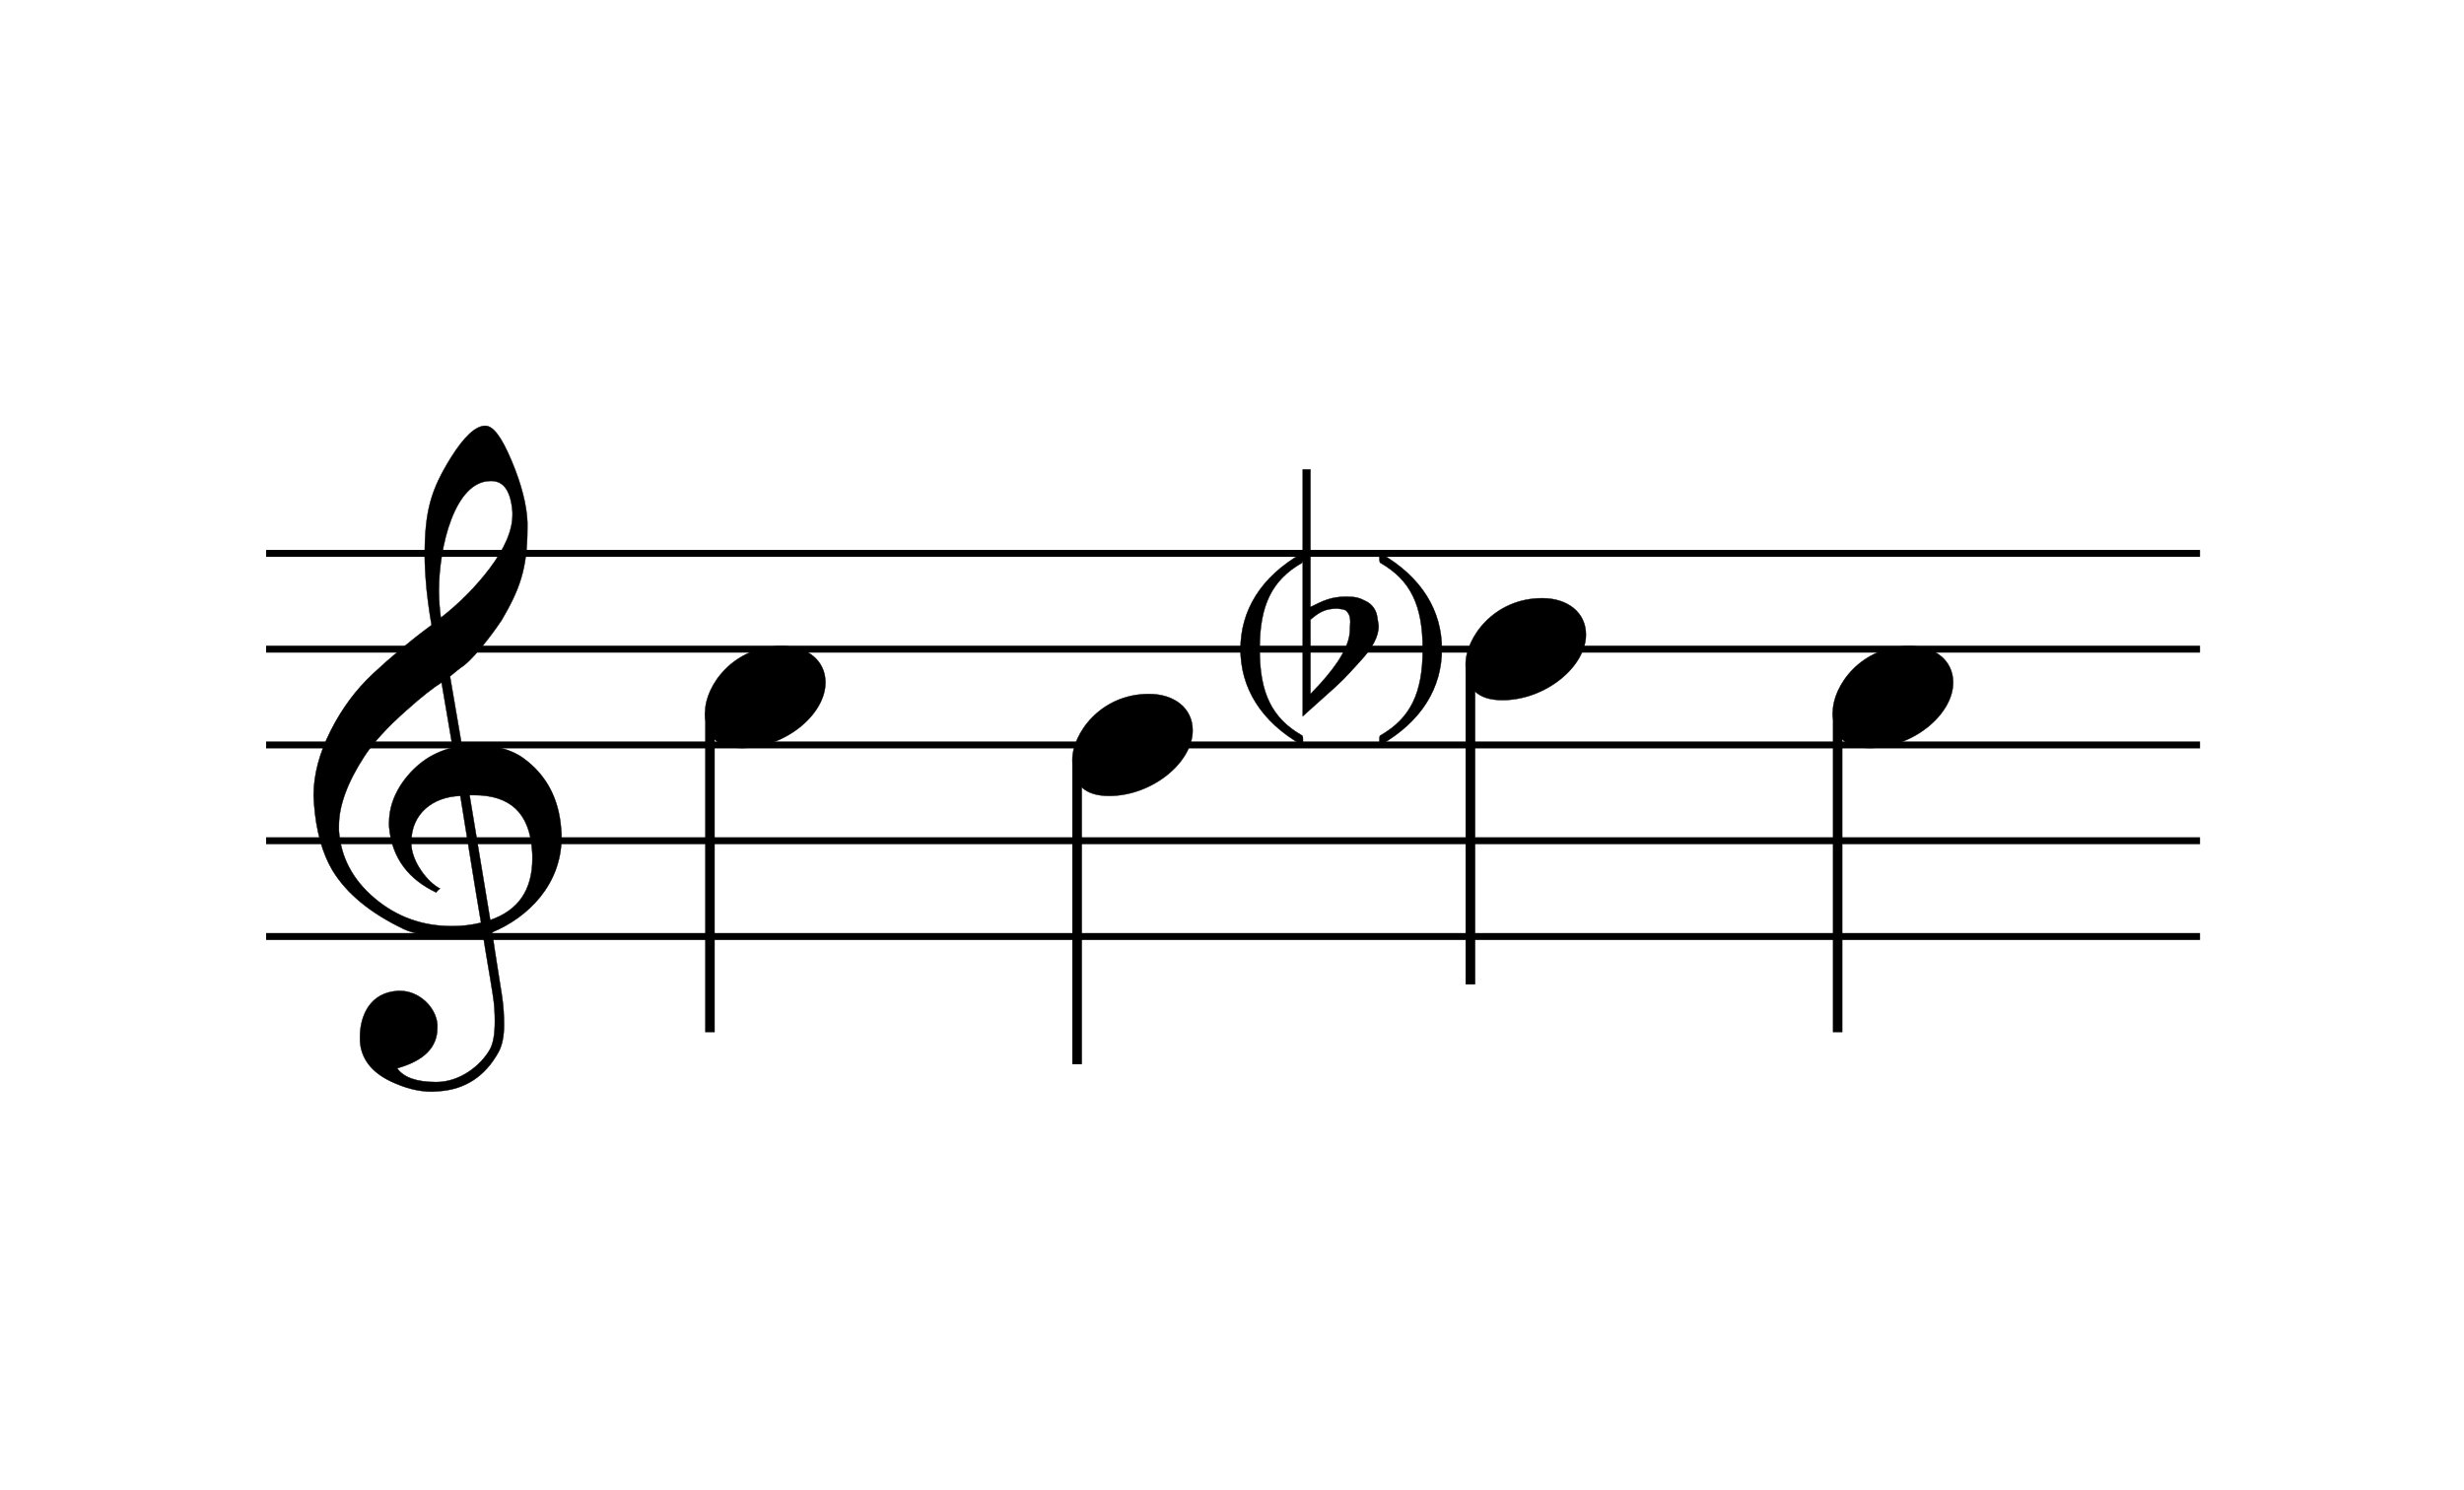
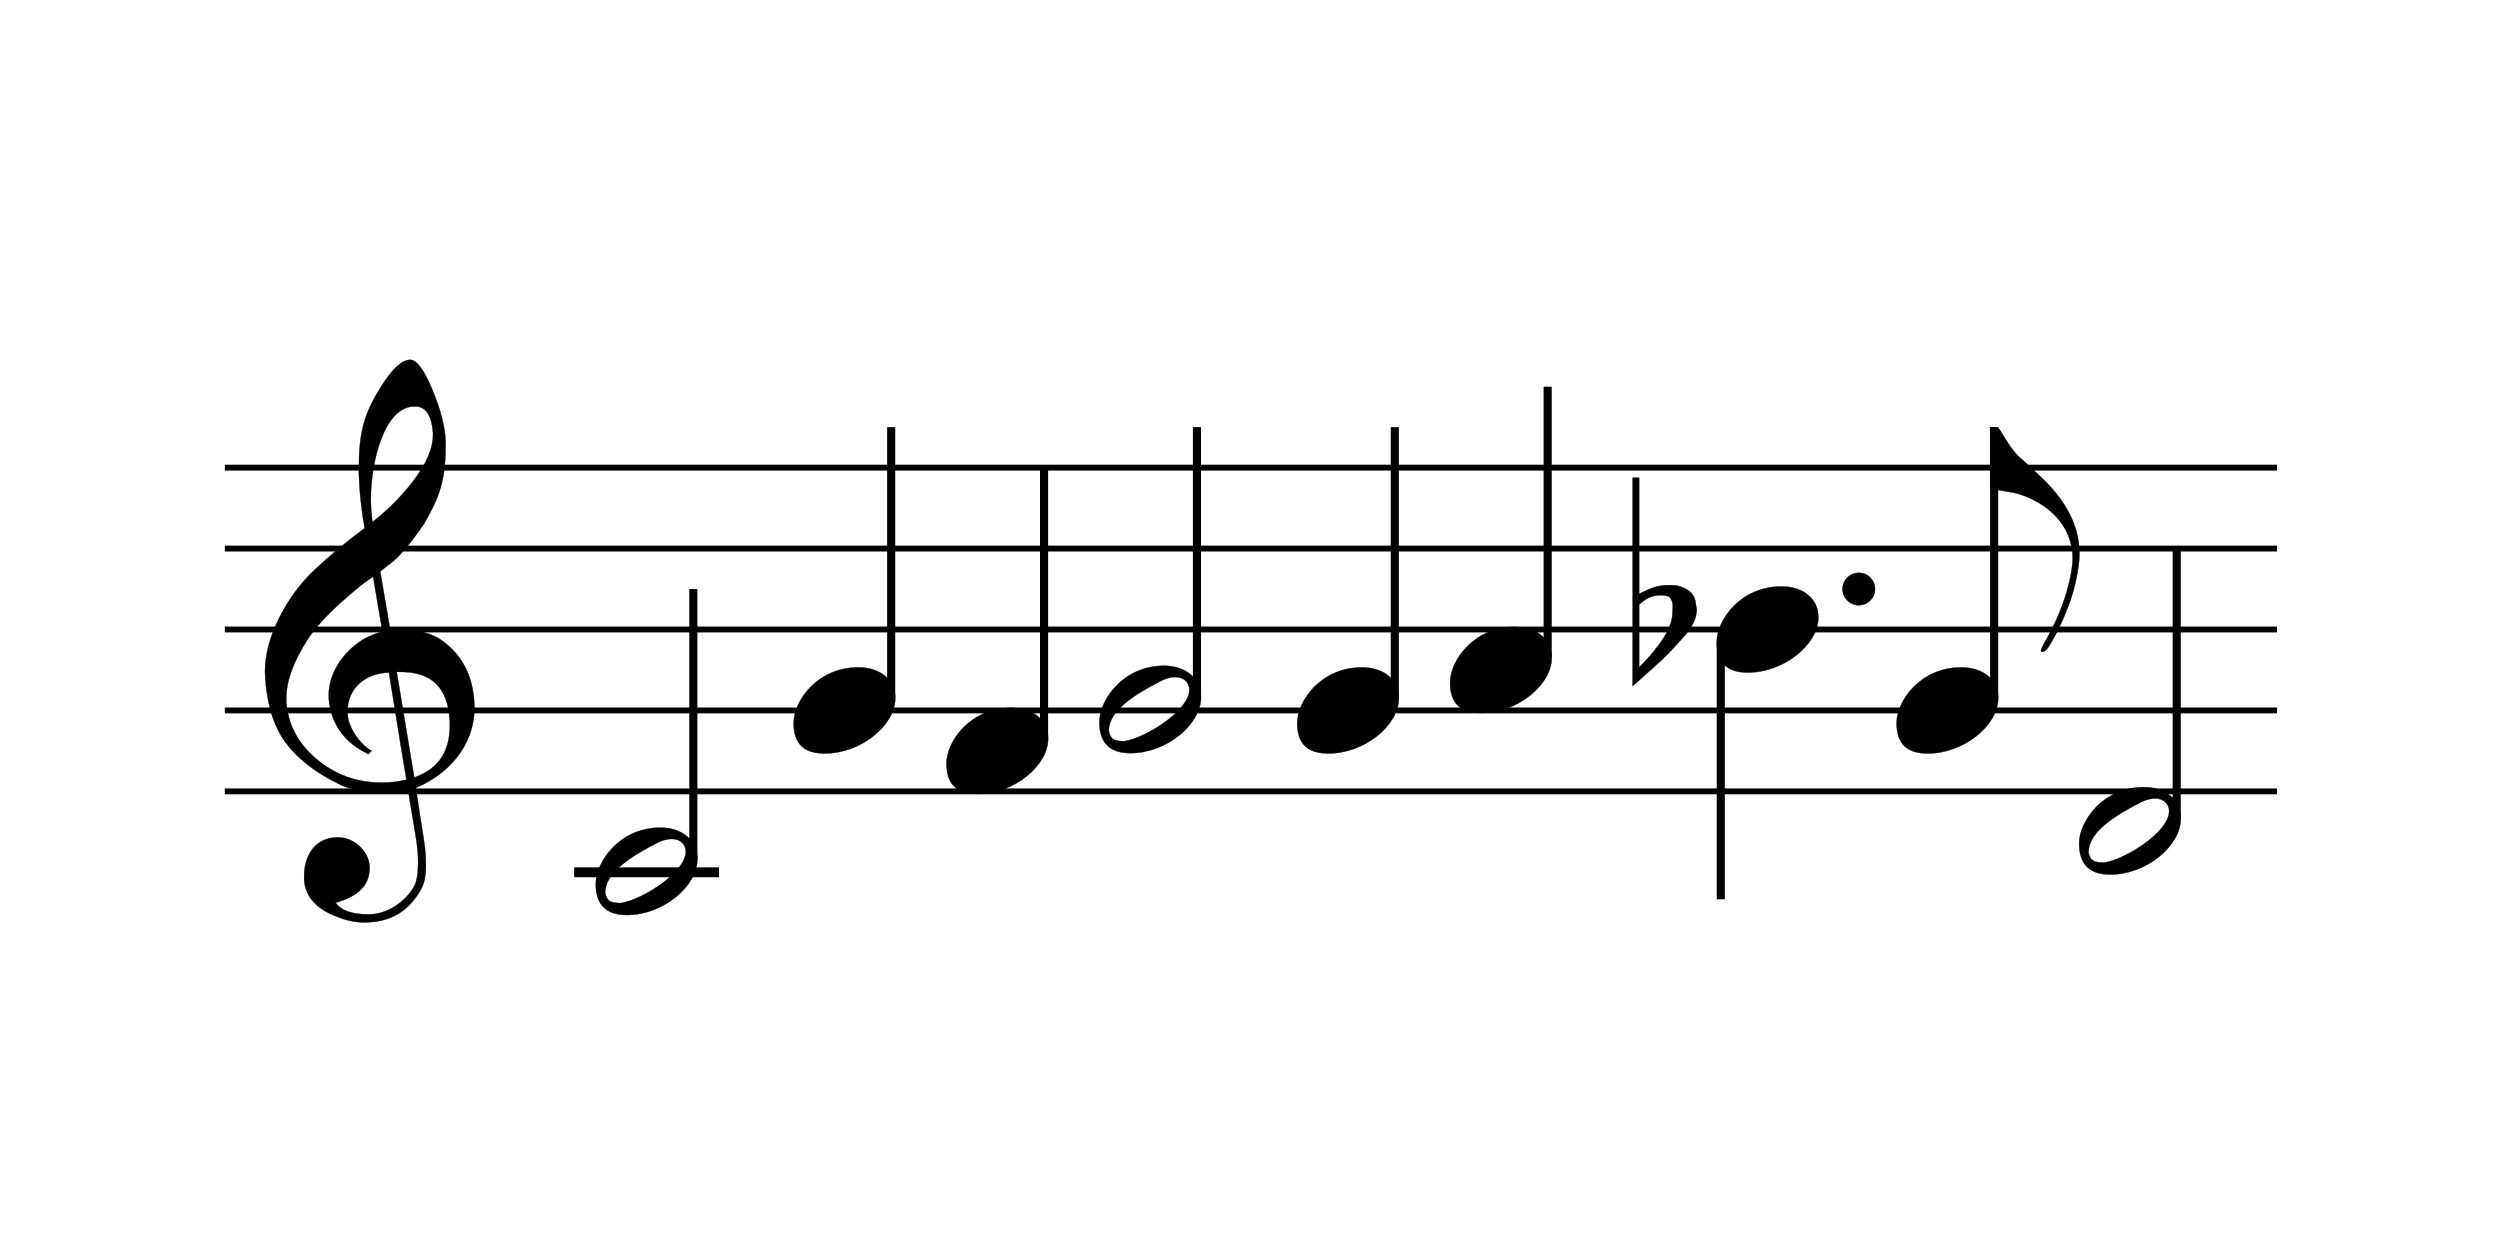
- <svg xmlns="http://www.w3.org/2000/svg" xmlns:xlink="http://www.w3.org/1999/xlink" width="463px" height="280px" version="1.1" overflow="visible" id="gcfdxr5">
+ <svg xmlns="http://www.w3.org/2000/svg" xmlns:xlink="http://www.w3.org/1999/xlink" width="556px" height="280px" version="1.1" overflow="visible" id="oyix6m">
  <defs>
-     <g id="E050-gcfdxr5">
+     <g id="E050-oyix6m">
      <path transform="scale(1,-1)" d="M441 -245c-23 -4 -48 -6 -76 -6c-59 0 -102 7 -130 20c-88 42 -150 93 -187 154c-26 44 -43 103 -48 176c0 6 -1 13 -1 19c0 54 15 111 45 170c29 57 65 106 110 148s96 85 153 127c-3 16 -8 46 -13 92c-4 43 -5 73 -5 89c0 117 16 172 69 257c34 54 64 82 89 82 c21 0 43 -30 69 -92s39 -115 41 -159v-15c0 -109 -21 -162 -67 -241c-13 -20 -63 -90 -98 -118c-13 -9 -25 -19 -37 -29l31 -181c8 1 18 2 28 2c58 0 102 -12 133 -35c59 -43 92 -104 98 -184c1 -7 1 -15 1 -22c0 -123 -87 -209 -181 -248c8 -57 17 -110 25 -162 c5 -31 6 -58 6 -80c0 -30 -5 -53 -14 -70c-35 -64 -88 -99 -158 -103c-5 0 -11 -1 -16 -1c-37 0 -72 10 -108 27c-50 24 -77 59 -80 105v11c0 29 7 55 20 76c18 28 45 42 79 44h6c49 0 93 -42 97 -87v-9c0 -51 -34 -86 -105 -106c17 -24 51 -36 102 -36c62 0 116 43 140 85 c9 16 13 41 13 74c0 20 -1 42 -5 67c-8 53 -18 106 -26 159zM461 939c-95 0 -135 -175 -135 -286c0 -24 2 -48 5 -71c50 39 92 82 127 128c40 53 60 100 60 140v8c-4 53 -22 81 -55 81h-2zM406 119l54 -326c73 25 110 78 110 161c0 7 0 15 -1 23c-7 95 -57 142 -151 142h-12 zM382 117c-72 -2 -128 -47 -128 -120v-7c2 -46 43 -99 75 -115c-3 -2 -7 -5 -10 -10c-70 33 -116 88 -123 172v11c0 68 44 126 88 159c23 17 49 29 78 36l-29 170c-21 -13 -52 -37 -92 -73c-50 -44 -86 -84 -109 -119c-45 -69 -67 -130 -67 -182v-13c5 -68 35 -127 93 -176 s125 -73 203 -73c25 0 50 3 75 9c-19 111 -36 221 -54 331z" />
    </g>
-     <g id="E0A4-gcfdxr5">
+     <g id="E0A3-oyix6m">
+       <path transform="scale(1,-1)" d="M278 64c0 22 -17 39 -43 39c-12 0 -26 -3 -41 -10c-85 -43 -165 -94 -165 -156c5 -25 15 -32 49 -32c67 11 200 95 200 159zM0 -36c0 68 73 174 200 174c66 0 114 -39 114 -97c0 -84 -106 -173 -218 -173c-64 0 -96 32 -96 96z" />
+     </g>
+     <g id="E0A4-oyix6m">
      <path transform="scale(1,-1)" d="M0 -39c0 68 73 172 200 172c66 0 114 -37 114 -95c0 -84 -106 -171 -218 -171c-64 0 -96 30 -96 94z" />
    </g>
-     <g id="E26A-gcfdxr5">
-       <path transform="scale(1,-1)" d="M163 -235v-11c0 -3 -1 -4 -1 -4h-2c-108 62 -160 150 -160 250s52 188 160 250h2s1 -1 1 -4v-11s0 -9 -3 -10c-78 -45 -110 -110 -110 -225s32 -180 110 -225c3 -1 3 -7 3 -10z" />
-     </g>
-     <g id="E260-gcfdxr5">
+     <g id="E260-oyix6m">
      <path transform="scale(1,-1)" d="M20 110c32 16 54 27 93 27c26 0 35 -3 54 -13c13 -7 24 -20 27 -38l4 -25c0 -28 -16 -57 -45 -89c-23 -25 -39 -44 -65 -68l-88 -79v644h20v-359zM90 106c-32 0 -48 -10 -70 -29v-194c31 31 54 59 71 84c21 32 32 59 32 84c0 9 1 16 1 20c0 14 -3 21 -11 30l-8 3z" />
    </g>
-     <g id="E26B-gcfdxr5">
-       <path transform="scale(1,-1)" d="M0 -235c0 3 0 9 3 10c78 45 110 110 110 225s-32 180 -110 225c-3 1 -3 10 -3 10v11c0 3 1 4 1 4h2c108 -62 160 -150 160 -250s-52 -188 -160 -250h-2s-1 1 -1 4v11z" />
+     <g id="E240-oyix6m">
+       <path transform="scale(1,-1)" d="M179 -646c15 29 29 55 46 102c18 49 30 108 30 138c0 105 -80 173 -168 200c-18 5 -47 9 -87 16v190h22c8 0 33 -61 71 -95c4 -3 -2 3 61 -56c62 -58 122 -137 122 -241c0 -38 -13 -106 -35 -163c-20 -51 -43 -99 -66 -132c-6 -5 -10 -7 -13 -7s-5 2 -5 5l4 10 c1 3 14 25 18 33z" />
    </g>
  </defs>
-   <style type="text/css">#gcfdxr5 g.ending, #gcfdxr5 g.fing, #gcfdxr5 g.reh, #gcfdxr5 g.tempo {font-weight:bold;}#gcfdxr5 g.dir, #gcfdxr5 g.dynam, #gcfdxr5 g.mNum {font-style:italic;}#gcfdxr5 g.label {font-weight:normal;}#gcfdxr5 ellipse, #gcfdxr5 path, #gcfdxr5 polygon, #gcfdxr5 polyline, #gcfdxr5 rect {stroke:currentColor}</style>
-   <svg class="definition-scale" color="black" font-family="Times, serif" viewBox="0 0 4630 2800">
+   <style type="text/css">#oyix6m g.ending, #oyix6m g.fing, #oyix6m g.reh, #oyix6m g.tempo {font-weight:bold;}#oyix6m g.dir, #oyix6m g.dynam, #oyix6m g.mNum {font-style:italic;}#oyix6m g.label {font-weight:normal;}#oyix6m ellipse, #oyix6m path, #oyix6m polygon, #oyix6m polyline, #oyix6m rect {stroke:currentColor}</style>
+   <svg class="definition-scale" color="black" font-family="Times, serif" viewBox="0 0 5560 2800">
    <g class="page-margin" transform="translate(500, 500)">
-       <g id="h1a5v4ma" class="mdiv pageMilestone" />
-       <g id="i1bmfdw7" class="score pageMilestone" />
-       <g id="z9nunh5" class="system">
-         <g id="k1p60lyi" class="section systemMilestone" />
-         <g id="qpeh215" class="section systemMilestone" />
-         <g id="x15124tw" class="measure">
-           <g id="gyffw4l" class="staff">
-             <path d="M0 540 L3634 540" stroke-width="13" />
-             <path d="M0 720 L3634 720" stroke-width="13" />
-             <path d="M0 900 L3634 900" stroke-width="13" />
-             <path d="M0 1080 L3634 1080" stroke-width="13" />
-             <path d="M0 1260 L3634 1260" stroke-width="13" />
-             <g id="l1j3qjor" class="clef">
-               <use xlink:href="#E050-gcfdxr5" transform="translate(90, 1080) scale(0.72, 0.72)" />
+       <g id="p1lduv92" class="mdiv pageMilestone" />
+       <g id="qmfpeiv" class="score pageMilestone" />
+       <g id="ip1oza0" class="system">
+         <g id="s18z138h" class="section systemMilestone" />
+         <g id="i1f4qmbd" class="section systemMilestone" />
+         <g id="f10uviv7" class="measure">
+           <g id="o1yjip7h" class="staff">
+             <path d="M0 540 L4564 540" stroke-width="13" />
+             <path d="M0 720 L4564 720" stroke-width="13" />
+             <path d="M0 900 L4564 900" stroke-width="13" />
+             <path d="M0 1080 L4564 1080" stroke-width="13" />
+             <path d="M0 1260 L4564 1260" stroke-width="13" />
+             <g id="u1rxj25v" class="clef">
+               <use xlink:href="#E050-oyix6m" transform="translate(90, 1080) scale(0.72, 0.72)" />
            </g>
-             <g id="m1k7fx0a" class="keySig" />
-             <g id="nyzxvj0" class="meterSig" visibility="hidden" />
-             <g id="h1587awp" class="layer">
-               <g id="iclvnjk" class="note">
+             <g id="v7gc9yy" class="keySig" />
+             <g id="wmfqehq" class="meterSig" visibility="hidden" />
+             <g class="ledgerLines below">
+               <path d="M777 1440 L1099 1440" stroke-width="22" />
+             </g>
+             <g id="pya9so0" class="layer">
+               <g id="q1tq6r9o" class="note">
                <g class="notehead">
-                   <use xlink:href="#E0A4-gcfdxr5" transform="translate(825, 810) scale(0.72, 0.72)" />
+                   <use xlink:href="#E0A3-oyix6m" transform="translate(825, 1440) scale(0.72, 0.72)" />
                </g>
-                 <g id="nznp380" class="stem">
-                   <path d="M834 838 L834 1440" stroke-width="18" />
+                 <g id="f17oiqt9" class="stem">
+                   <path d="M1042 1412 L1042 810" stroke-width="18" />
                </g>
-                 <g id="j1l7rt3h" class="accid" />
+                 <g id="rt3hjet" class="accid" />
              </g>
-               <g id="k325qw0" class="note">
+               <g id="sykriga" class="note">
                <g class="notehead">
-                   <use xlink:href="#E0A4-gcfdxr5" transform="translate(1515, 900) scale(0.72, 0.72)" />
+                   <use xlink:href="#E0A4-oyix6m" transform="translate(1265, 1080) scale(0.72, 0.72)" />
                </g>
-                 <g id="o1xcn0a6" class="stem">
-                   <path d="M1524 928 L1524 1500" stroke-width="18" />
+                 <g id="gmhseno" class="stem">
+                   <path d="M1482 1052 L1482 450" stroke-width="18" />
                </g>
-                 <g id="l1u1hvqk" class="accid" />
+                 <g id="t16wfimn" class="accid" />
              </g>
-               <g id="m7xqoh1" class="note">
+               <g id="ujz7lse" class="note">
                <g class="notehead">
-                   <use xlink:href="#E0A4-gcfdxr5" transform="translate(2254, 720) scale(0.72, 0.72)" />
+                   <use xlink:href="#E0A4-oyix6m" transform="translate(1605, 1170) scale(0.72, 0.72)" />
                </g>
-                 <g id="pbf2kcz" class="stem">
-                   <path d="M2263 748 L2263 1350" stroke-width="18" />
+                 <g id="h1vv0sqi" class="stem">
+                   <path d="M1822 1142 L1822 540" stroke-width="18" />
                </g>
-                 <g id="ngw7jg2" class="accid">
-                   <use xlink:href="#E26A-gcfdxr5" transform="translate(1831, 720) scale(0.72, 0.72)" />
-                   <use xlink:href="#E260-gcfdxr5" transform="translate(1948, 720) scale(0.72, 0.72)" />
-                   <use xlink:href="#E26B-gcfdxr5" transform="translate(2092, 720) scale(0.72, 0.72)" />
+                 <g id="vrhhsoc" class="accid" />
+               </g>
+               <g id="wtr3ono" class="note">
+                 <g class="notehead">
+                   <use xlink:href="#E0A3-oyix6m" transform="translate(1945, 1080) scale(0.72, 0.72)" />
+                 </g>
+                 <g id="i1kwh8k2" class="stem">
+                   <path d="M2162 1052 L2162 450" stroke-width="18" />
+                 </g>
+                 <g id="x1yowcl0" class="accid" />
+               </g>
+               <g id="y15yp7jc" class="note">
+                 <g class="notehead">
+                   <use xlink:href="#E0A4-oyix6m" transform="translate(2385, 1080) scale(0.72, 0.72)" />
+                 </g>
+                 <g id="jrkdkmh" class="stem">
+                   <path d="M2602 1052 L2602 450" stroke-width="18" />
+                 </g>
+                 <g id="zfedrnx" class="accid" />
+               </g>
+               <g id="a1xnceby" class="note">
+                 <g class="notehead">
+                   <use xlink:href="#E0A4-oyix6m" transform="translate(2725, 990) scale(0.72, 0.72)" />
+                 </g>
+                 <g id="k1imqkgi" class="stem">
+                   <path d="M2942 962 L2942 360" stroke-width="18" />
+                 </g>
+                 <g id="b1nva2kf" class="accid" />
+               </g>
+               <g id="c1v76ssc" class="note">
+                 <g class="notehead">
+                   <use xlink:href="#E0A4-oyix6m" transform="translate(3318, 900) scale(0.72, 0.72)" />
+                 </g>
+                 <g id="m1i4f5zb" class="dots">
+                   <ellipse cx="3634" cy="810" rx="36" ry="36" />
+                 </g>
+                 <g id="l1g4ofxa" class="stem">
+                   <path d="M3327 928 L3327 1500" stroke-width="18" />
+                 </g>
+                 <g id="d1sll62u" class="accid">
+                   <use xlink:href="#E260-oyix6m" transform="translate(3131, 900) scale(0.72, 0.72)" />
                </g>
              </g>
-               <g id="o2kk8lp" class="note">
+               <g id="evmucr5" class="note">
                <g class="notehead">
-                   <use xlink:href="#E0A4-gcfdxr5" transform="translate(2944, 810) scale(0.72, 0.72)" />
+                   <use xlink:href="#E0A4-oyix6m" transform="translate(3718, 1080) scale(0.72, 0.72)" />
                </g>
-                 <g id="qnko8lh" class="stem">
-                   <path d="M2953 838 L2953 1440" stroke-width="18" />
+                 <g id="nn45nbe" class="stem">
+                   <path d="M3935 1052 L3935 450" stroke-width="18" />
+                   <g id="o18v9oaw" class="flag">
+                     <use xlink:href="#E240-oyix6m" transform="translate(3926, 450) scale(0.72, 0.72)" />
+                   </g>
                </g>
-                 <g id="p130u0xi" class="accid" />
+                 <g id="f15bzmis" class="accid" />
+               </g>
+               <g id="g1hem3py" class="note">
+                 <g class="notehead">
+                   <use xlink:href="#E0A3-oyix6m" transform="translate(4124, 1350) scale(0.72, 0.72)" />
+                 </g>
+                 <g id="p1w6xxuf" class="stem">
+                   <path d="M4341 1322 L4341 720" stroke-width="18" />
+                 </g>
+                 <g id="h15jbffp" class="accid" />
              </g>
            </g>
          </g>
-           <g id="f1agrcul" class="barLine" />
+           <g id="n6hwvmk" class="barLine" />
        </g>
-         <g id="z1ey3xyg" class="systemMilestoneEnd qpeh215" />
-         <g id="a1d533aq" class="systemMilestoneEnd k1p60lyi" />
+         <g id="r19tt0rh" class="systemMilestoneEnd i1f4qmbd" />
+         <g id="svn62c8" class="systemMilestoneEnd s18z138h" />
      </g>
-       <g id="blwg511" class="pageMilestoneEnd i1bmfdw7" />
-       <g id="c3gm4dh" class="pageMilestoneEnd h1a5v4ma" />
-       <g id="d17s7ss8" class="pgHead autogenerated" />
+       <g id="t17p41rz" class="pageMilestoneEnd qmfpeiv" />
+       <g id="u11hcafn" class="pageMilestoneEnd p1lduv92" />
+       <g id="v1s52fmf" class="pgHead autogenerated" />
    </g>
  </svg>
</svg>
